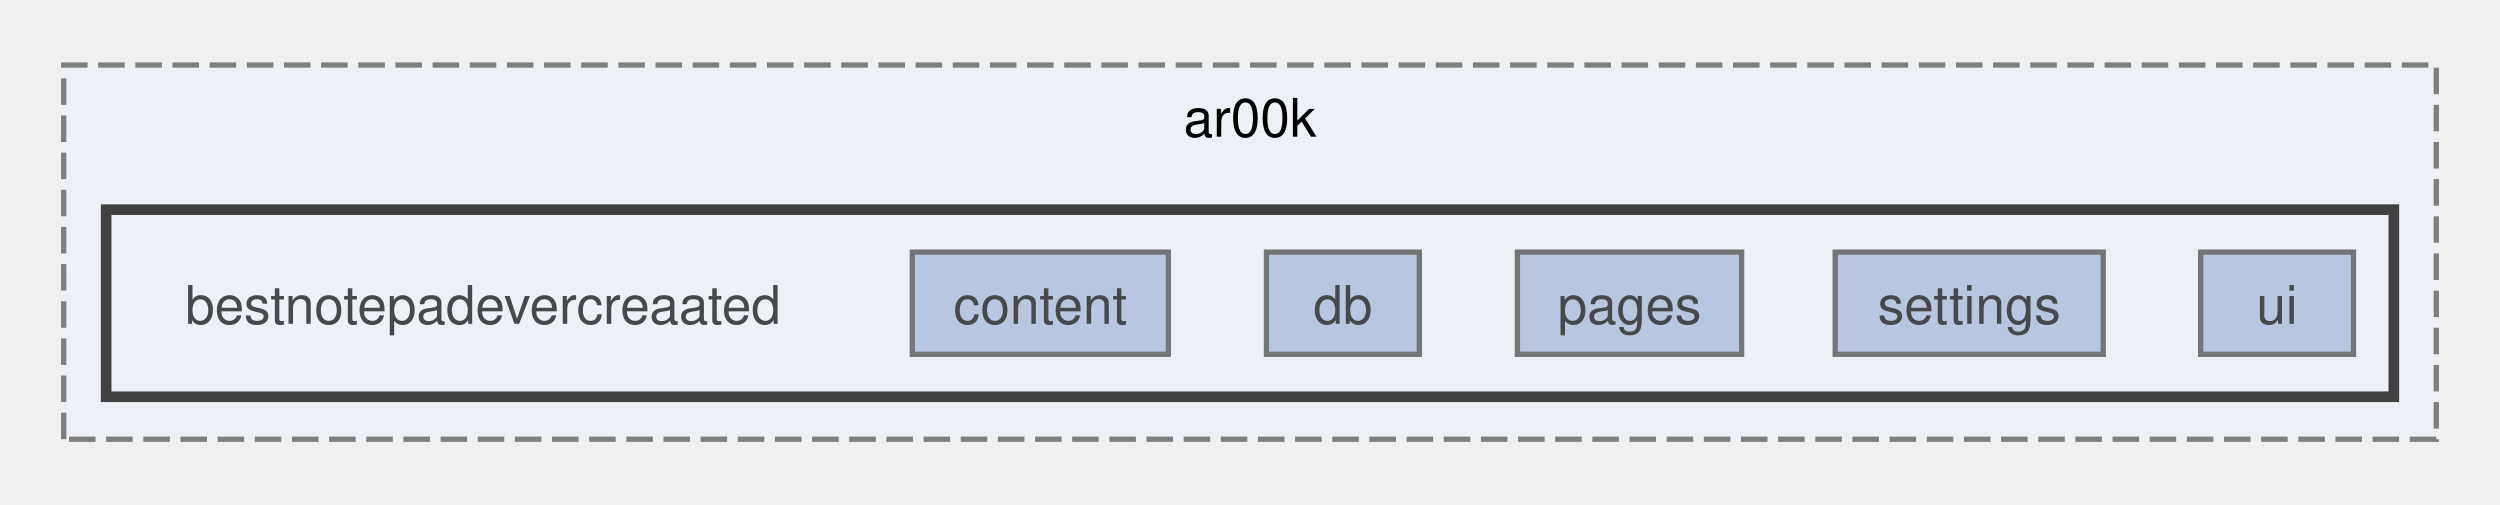
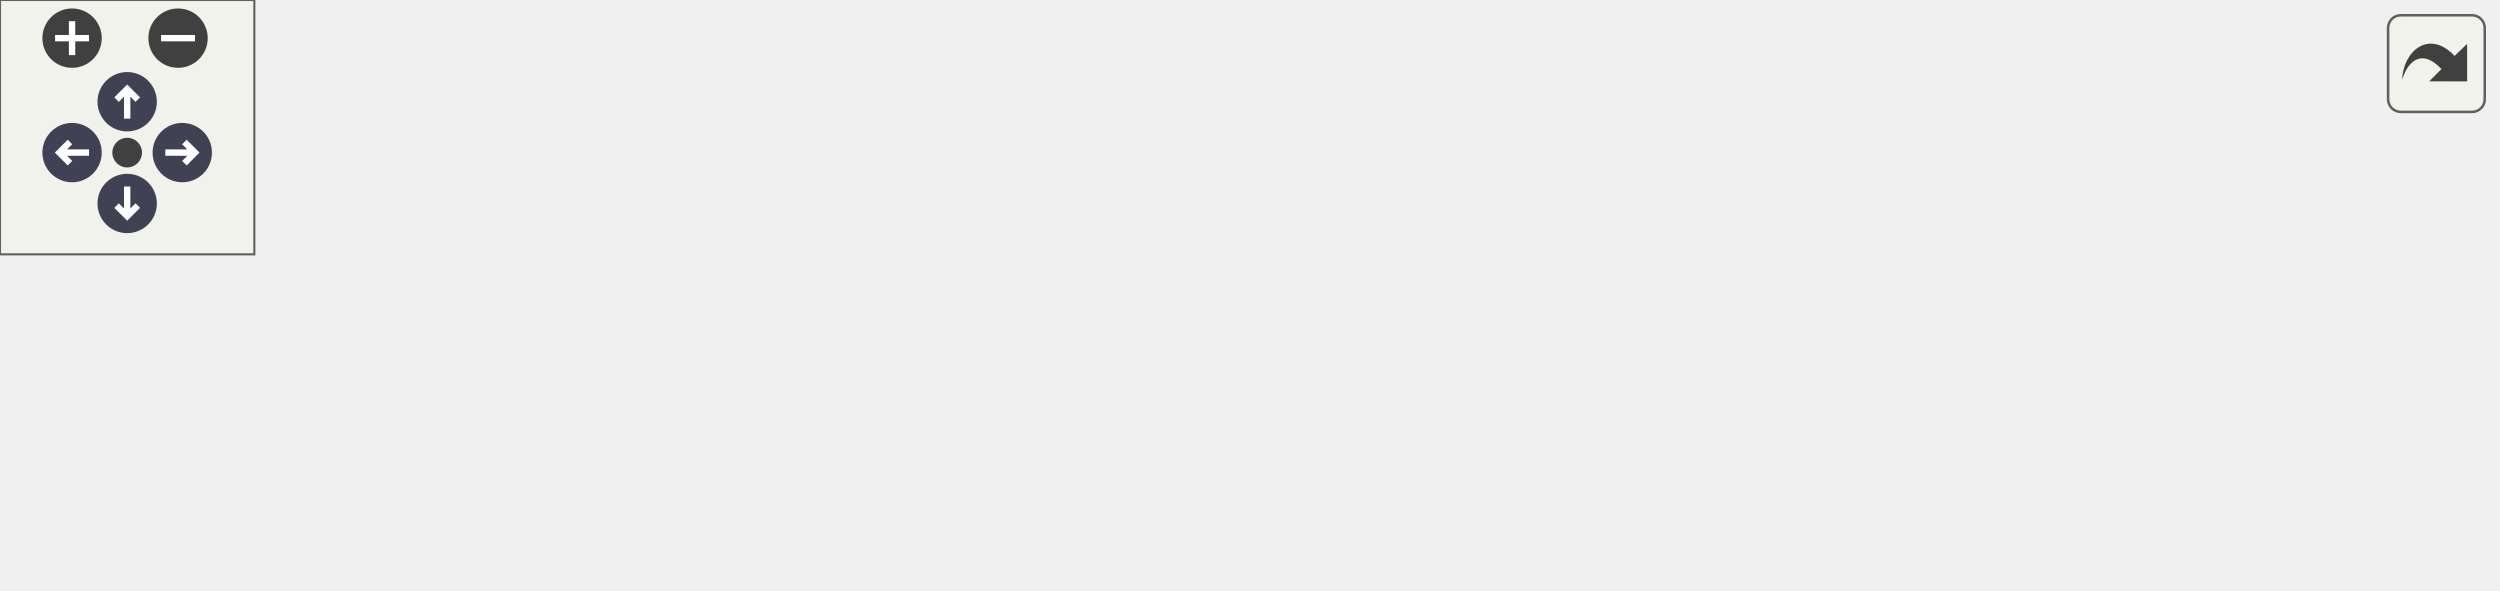
- <svg xmlns="http://www.w3.org/2000/svg" xmlns:xlink="http://www.w3.org/1999/xlink" width="471pt" height="95pt" viewBox="0.00 0.00 471.00 94.50">
-   <svg id="main" version="1.1" xml:space="preserve">
-     <style type="text/css">
+ <svg xmlns="http://www.w3.org/2000/svg" xmlns:xlink="http://www.w3.org/1999/xlink" id="main" version="1.1" xml:space="preserve">
+   <style type="text/css">
.node, .edge {opacity: 0.7;}
.node.selected, .edge.selected {opacity: 1;}
.edge:hover path { stroke: red; }
.edge:hover polygon { stroke: red; fill: red; }
</style>
-     <svg id="graph" class="graph">
-       <g id="graph0" class="graph" transform="scale(1 1) rotate(0) translate(4 90.5)">
-         <g id="clust1" class="cluster">
-           <g id="a_clust1">
-             <a xlink:href="dir_1d4ae734d2e594859adcdaac8861a15e.html" target="_top" xlink:title="ar00k">
-               <polygon fill="#edf0f7" stroke="#7f7f7f" stroke-dasharray="5,2" points="8,-8 8,-78.5 455,-78.5 455,-8 8,-8" />
-               <text text-anchor="middle" x="231.5" y="-65" font-family="Helvetica,sans-Serif" font-size="10.00">ar00k</text>
-             </a>
-           </g>
-         </g>
-         <g id="clust2" class="cluster">
-           <g id="a_clust2">
-             <a xlink:href="dir_9e3d75b18884beb5d40f55e16b5e7788.html" target="_top">
-               <polygon fill="#edf0f7" stroke="#404040" stroke-width="2" points="16,-16 16,-51.25 447,-51.25 447,-16 16,-16" />
-             </a>
-           </g>
-         </g>
-         <g id="node1" class="node">
-           <text text-anchor="middle" x="87" y="-29.75" font-family="Helvetica,sans-Serif" font-size="10.00">bestnotepadevercreaated</text>
-         </g>
-         <g id="node2" class="node">
-           <g id="a_node2">
-             <a xlink:href="dir_7dfbb3be8196f99a552aa0d1624c0710.html" target="_top" xlink:title="content">
-               <polygon fill="#a2b4d6" stroke="#404040" points="216.12,-43.25 167.88,-43.25 167.88,-24 216.12,-24 216.12,-43.25" />
-               <text text-anchor="middle" x="192" y="-29.75" font-family="Helvetica,sans-Serif" font-size="10.00">content</text>
-             </a>
-           </g>
-         </g>
-         <g id="node3" class="node">
-           <g id="a_node3">
-             <a xlink:href="dir_c7a8ad7bfac8793f6c0e38876bbd94b7.html" target="_top" xlink:title="db">
-               <polygon fill="#a2b4d6" stroke="#404040" points="263.4,-43.25 234.6,-43.25 234.6,-24 263.4,-24 263.4,-43.25" />
-               <text text-anchor="middle" x="249" y="-29.75" font-family="Helvetica,sans-Serif" font-size="10.00">db</text>
-             </a>
-           </g>
-         </g>
-         <g id="node4" class="node">
-           <g id="a_node4">
-             <a xlink:href="dir_3fb7f95d39b32f263e4fa3838122e97d.html" target="_top" xlink:title="pages">
-               <polygon fill="#a2b4d6" stroke="#404040" points="324.12,-43.25 281.88,-43.25 281.88,-24 324.12,-24 324.12,-43.25" />
-               <text text-anchor="middle" x="303" y="-29.75" font-family="Helvetica,sans-Serif" font-size="10.00">pages</text>
-             </a>
-           </g>
-         </g>
-         <g id="node5" class="node">
-           <g id="a_node5">
-             <a xlink:href="dir_1ef7019e491b2e7e80c5d5fdabff3d91.html" target="_top" xlink:title="settings">
-               <polygon fill="#a2b4d6" stroke="#404040" points="392.25,-43.25 341.75,-43.25 341.75,-24 392.25,-24 392.25,-43.25" />
-               <text text-anchor="middle" x="367" y="-29.75" font-family="Helvetica,sans-Serif" font-size="10.00">settings</text>
-             </a>
-           </g>
-         </g>
-         <g id="node6" class="node">
-           <g id="a_node6">
-             <a xlink:href="dir_cf9dfecca2df437e917a8b494050f09c.html" target="_top" xlink:title="ui">
-               <polygon fill="#a2b4d6" stroke="#404040" points="439.4,-43.25 410.6,-43.25 410.6,-24 439.4,-24 439.4,-43.25" />
-               <text text-anchor="middle" x="425" y="-29.75" font-family="Helvetica,sans-Serif" font-size="10.00">ui</text>
-             </a>
-           </g>
+   <defs>
+     <circle id="rim" cx="0" cy="0" r="7" />
+     <circle id="rim2" cx="0" cy="0" r="3.5" />
+     <g id="zoomPlus">
+       <use xlink:href="#rim" fill="#404040">
+         <set attributeName="fill" to="#808080" begin="zoomplus.mouseover" end="zoomplus.mouseout" />
+       </use>
+       <path d="M-4,0h8M0,-4v8" fill="none" stroke="white" stroke-width="1.5" pointer-events="none" />
+     </g>
+     <g id="zoomMin">
+       <use xlink:href="#rim" fill="#404040">
+         <set attributeName="fill" to="#808080" begin="zoomminus.mouseover" end="zoomminus.mouseout" />
+       </use>
+       <path d="M-4,0h8" fill="none" stroke="white" stroke-width="1.5" pointer-events="none" />
+     </g>
+     <g id="arrowUp" transform="translate(30 24)">
+       <use xlink:href="#rim" />
+       <path pointer-events="none" fill="none" stroke="white" stroke-width="1.5" d="M0,-3.0v7 M-2.5,-0.5L0,-3.0L2.5,-0.5" />
+     </g>
+     <g id="arrowRight" transform="rotate(90) translate(36 -43)">
+       <use xlink:href="#rim" />
+       <path pointer-events="none" fill="none" stroke="white" stroke-width="1.5" d="M0,-3.0v7 M-2.5,-0.5L0,-3.0L2.5,-0.5" />
+     </g>
+     <g id="arrowDown" transform="rotate(180) translate(-30 -48)">
+       <use xlink:href="#rim" />
+       <path pointer-events="none" fill="none" stroke="white" stroke-width="1.5" d="M0,-3.0v7 M-2.5,-0.5L0,-3.0L2.5,-0.5" />
+     </g>
+     <g id="arrowLeft" transform="rotate(270) translate(-36 17)">
+       <use xlink:href="#rim" />
+       <path pointer-events="none" fill="none" stroke="white" stroke-width="1.5" d="M0,-3.0v7 M-2.5,-0.5L0,-3.0L2.5,-0.5" />
+     </g>
+     <g id="resetDef">
+       <use xlink:href="#rim2" fill="#404040">
+         <set attributeName="fill" to="#808080" begin="reset.mouseover" end="reset.mouseout" />
+       </use>
+     </g>
+   </defs>
+   <svg id="graph" class="graph">
+     <g id="viewport">
+       <g id="clust1" class="cluster">
+         <g id="a_clust1">
+           <a xlink:href="dir_1d4ae734d2e594859adcdaac8861a15e.html" target="_top" xlink:title="ar00k">
+             <polygon fill="#edf0f7" stroke="#7f7f7f" stroke-dasharray="5,2" points="8,-8 8,-78.5 589,-78.5 589,-8 8,-8" />
+             <text text-anchor="middle" x="298.5" y="-65" font-family="Helvetica,sans-Serif" font-size="10.00">ar00k</text>
+           </a>
        </g>
      </g>
-     </svg>
+       <g id="clust2" class="cluster">
+         <g id="a_clust2">
+           <a xlink:href="dir_9e3d75b18884beb5d40f55e16b5e7788.html" target="_top">
+             <polygon fill="#edf0f7" stroke="#404040" stroke-width="2" points="16,-16 16,-51.25 581,-51.25 581,-16 16,-16" />
+           </a>
+         </g>
+       </g>
+       <g id="node1" class="node">
+         <text text-anchor="middle" x="87" y="-29.75" font-family="Helvetica,sans-Serif" font-size="10.00">bestnotepadevercreaated</text>
+       </g>
+       <g id="node2" class="node">
+         <g id="a_node2">
+           <a xlink:href="dir_7dfbb3be8196f99a552aa0d1624c0710.html" target="_top" xlink:title="content">
+             <polygon fill="#a2b4d6" stroke="#404040" points="216.12,-43.25 167.88,-43.25 167.88,-24 216.12,-24 216.12,-43.25" />
+             <text text-anchor="middle" x="192" y="-29.75" font-family="Helvetica,sans-Serif" font-size="10.00">content</text>
+           </a>
+         </g>
+       </g>
+       <g id="node3" class="node">
+         <g id="a_node3">
+           <a xlink:href="dir_c7a8ad7bfac8793f6c0e38876bbd94b7.html" target="_top" xlink:title="db">
+             <polygon fill="#a2b4d6" stroke="#404040" points="263.4,-43.25 234.6,-43.25 234.6,-24 263.4,-24 263.4,-43.25" />
+             <text text-anchor="middle" x="249" y="-29.75" font-family="Helvetica,sans-Serif" font-size="10.00">db</text>
+           </a>
+         </g>
+       </g>
+       <g id="node4" class="node">
+         <g id="a_node4">
+           <a xlink:href="dir_3fb7f95d39b32f263e4fa3838122e97d.html" target="_top" xlink:title="pages">
+             <polygon fill="#a2b4d6" stroke="#404040" points="324.12,-43.25 281.88,-43.25 281.88,-24 324.12,-24 324.12,-43.25" />
+             <text text-anchor="middle" x="303" y="-29.75" font-family="Helvetica,sans-Serif" font-size="10.00">pages</text>
+           </a>
+         </g>
+       </g>
+       <g id="node5" class="node">
+         <g id="a_node5">
+           <a xlink:href="dir_85ba779c823858ed1da854ff01a22d45.html" target="_top" xlink:title="playback">
+             <polygon fill="#a2b4d6" stroke="#404040" points="396.12,-43.25 341.88,-43.25 341.88,-24 396.12,-24 396.12,-43.25" />
+             <text text-anchor="middle" x="369" y="-29.75" font-family="Helvetica,sans-Serif" font-size="10.00">playback</text>
+           </a>
+         </g>
+       </g>
+       <g id="node6" class="node">
+         <g id="a_node6">
+           <a xlink:href="dir_9c5b7b8d21f91dfa0df9090ca3d2141f.html" target="_top" xlink:title="record">
+             <polygon fill="#a2b4d6" stroke="#404040" points="457.5,-43.25 414.5,-43.25 414.5,-24 457.5,-24 457.5,-43.25" />
+             <text text-anchor="middle" x="436" y="-29.75" font-family="Helvetica,sans-Serif" font-size="10.00">record</text>
+           </a>
+         </g>
+       </g>
+       <g id="node7" class="node">
+         <g id="a_node7">
+           <a xlink:href="dir_1ef7019e491b2e7e80c5d5fdabff3d91.html" target="_top" xlink:title="settings">
+             <polygon fill="#a2b4d6" stroke="#404040" points="526.25,-43.25 475.75,-43.25 475.75,-24 526.25,-24 526.25,-43.25" />
+             <text text-anchor="middle" x="501" y="-29.75" font-family="Helvetica,sans-Serif" font-size="10.00">settings</text>
+           </a>
+         </g>
+       </g>
+       <g id="node8" class="node">
+         <g id="a_node8">
+           <a xlink:href="dir_cf9dfecca2df437e917a8b494050f09c.html" target="_top" xlink:title="ui">
+             <polygon fill="#a2b4d6" stroke="#404040" points="573.4,-43.25 544.6,-43.25 544.6,-24 573.4,-24 573.4,-43.25" />
+             <text text-anchor="middle" x="559" y="-29.75" font-family="Helvetica,sans-Serif" font-size="10.00">ui</text>
+           </a>
+         </g>
+       </g>
+     </g>
+   </svg>
+   <g id="navigator" transform="translate(0 0)" fill="#404254">
+     <rect fill="#f2f5e9" fill-opacity="0.5" stroke="#606060" stroke-width=".5" x="0" y="0" width="60" height="60" />
+     <use id="zoomplus" xlink:href="#zoomPlus" x="17" y="9" />
+     <use id="zoomminus" xlink:href="#zoomMin" x="42" y="9" />
+     <use id="reset" xlink:href="#resetDef" x="30" y="36" />
+     <use id="arrowup" xlink:href="#arrowUp" x="0" y="0" />
+     <use id="arrowright" xlink:href="#arrowRight" x="0" y="0" />
+     <use id="arrowdown" xlink:href="#arrowDown" x="0" y="0" />
+     <use id="arrowleft" xlink:href="#arrowLeft" x="0" y="0" />
+   </g>
+   <svg viewBox="0 0 15 15" width="100%" height="30px" preserveAspectRatio="xMaxYMin meet">
+     <g id="arrow_out" transform="scale(0.3 0.3)">
+       <a xlink:href="dir_9e3d75b18884beb5d40f55e16b5e7788_dep_org.svg" target="_base">
+         <rect id="button" ry="5" rx="5" y="6" x="6" height="38" width="38" fill="#f2f5e9" fill-opacity="0.5" stroke="#606060" stroke-width="1.0" />
+         <path id="arrow" d="M 11.5,31.437 C 11.94,20.098 22.043,11.323 32.159,21.979 L 37.069,17.246 C 37.069,17.246 37.088,32 37.088,32 L 22.16,31.978 C 22.16,31.978 26.998,27.14 26.998,27.14 C 18.529,18.264 13.292,25.23 11.5,31.437 z" style="fill:#404040;" />
+       </a>
+     </g>
  </svg>
  <style type="text/css">

[data-mouse-over-selected='false'] { opacity: 0.7; }
[data-mouse-over-selected='true']  { opacity: 1.0; }

</style>
</svg>
